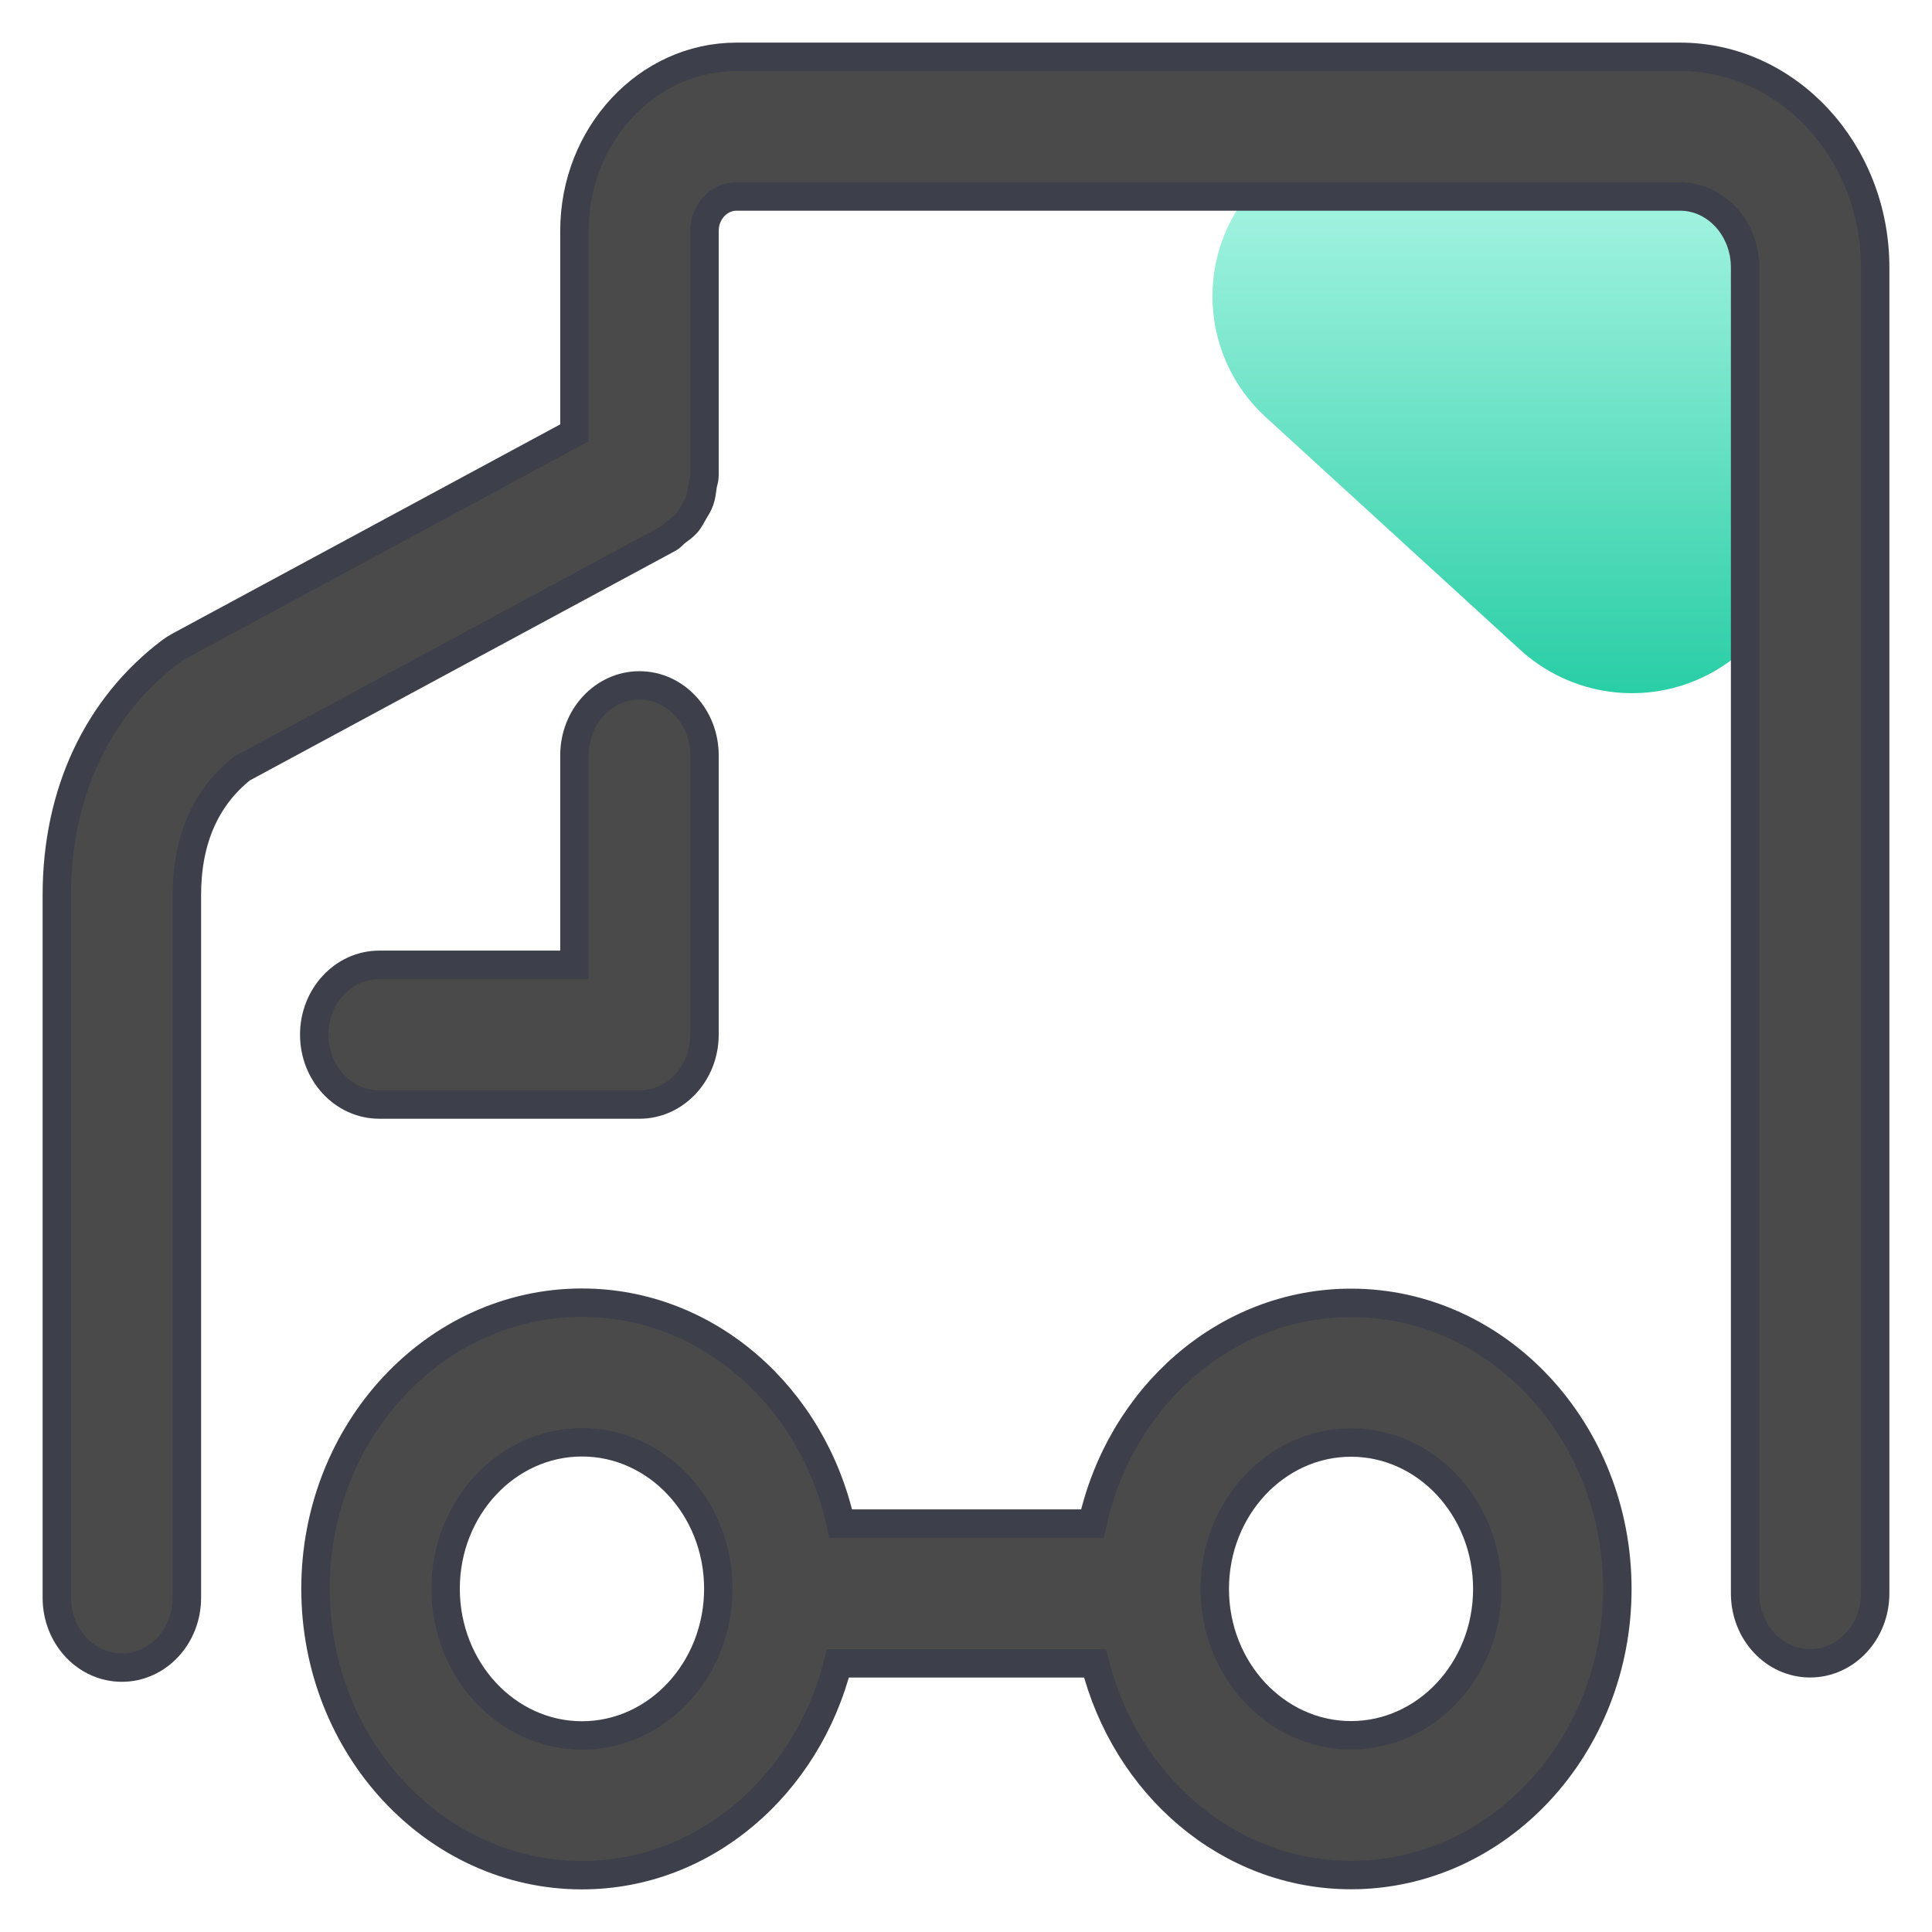
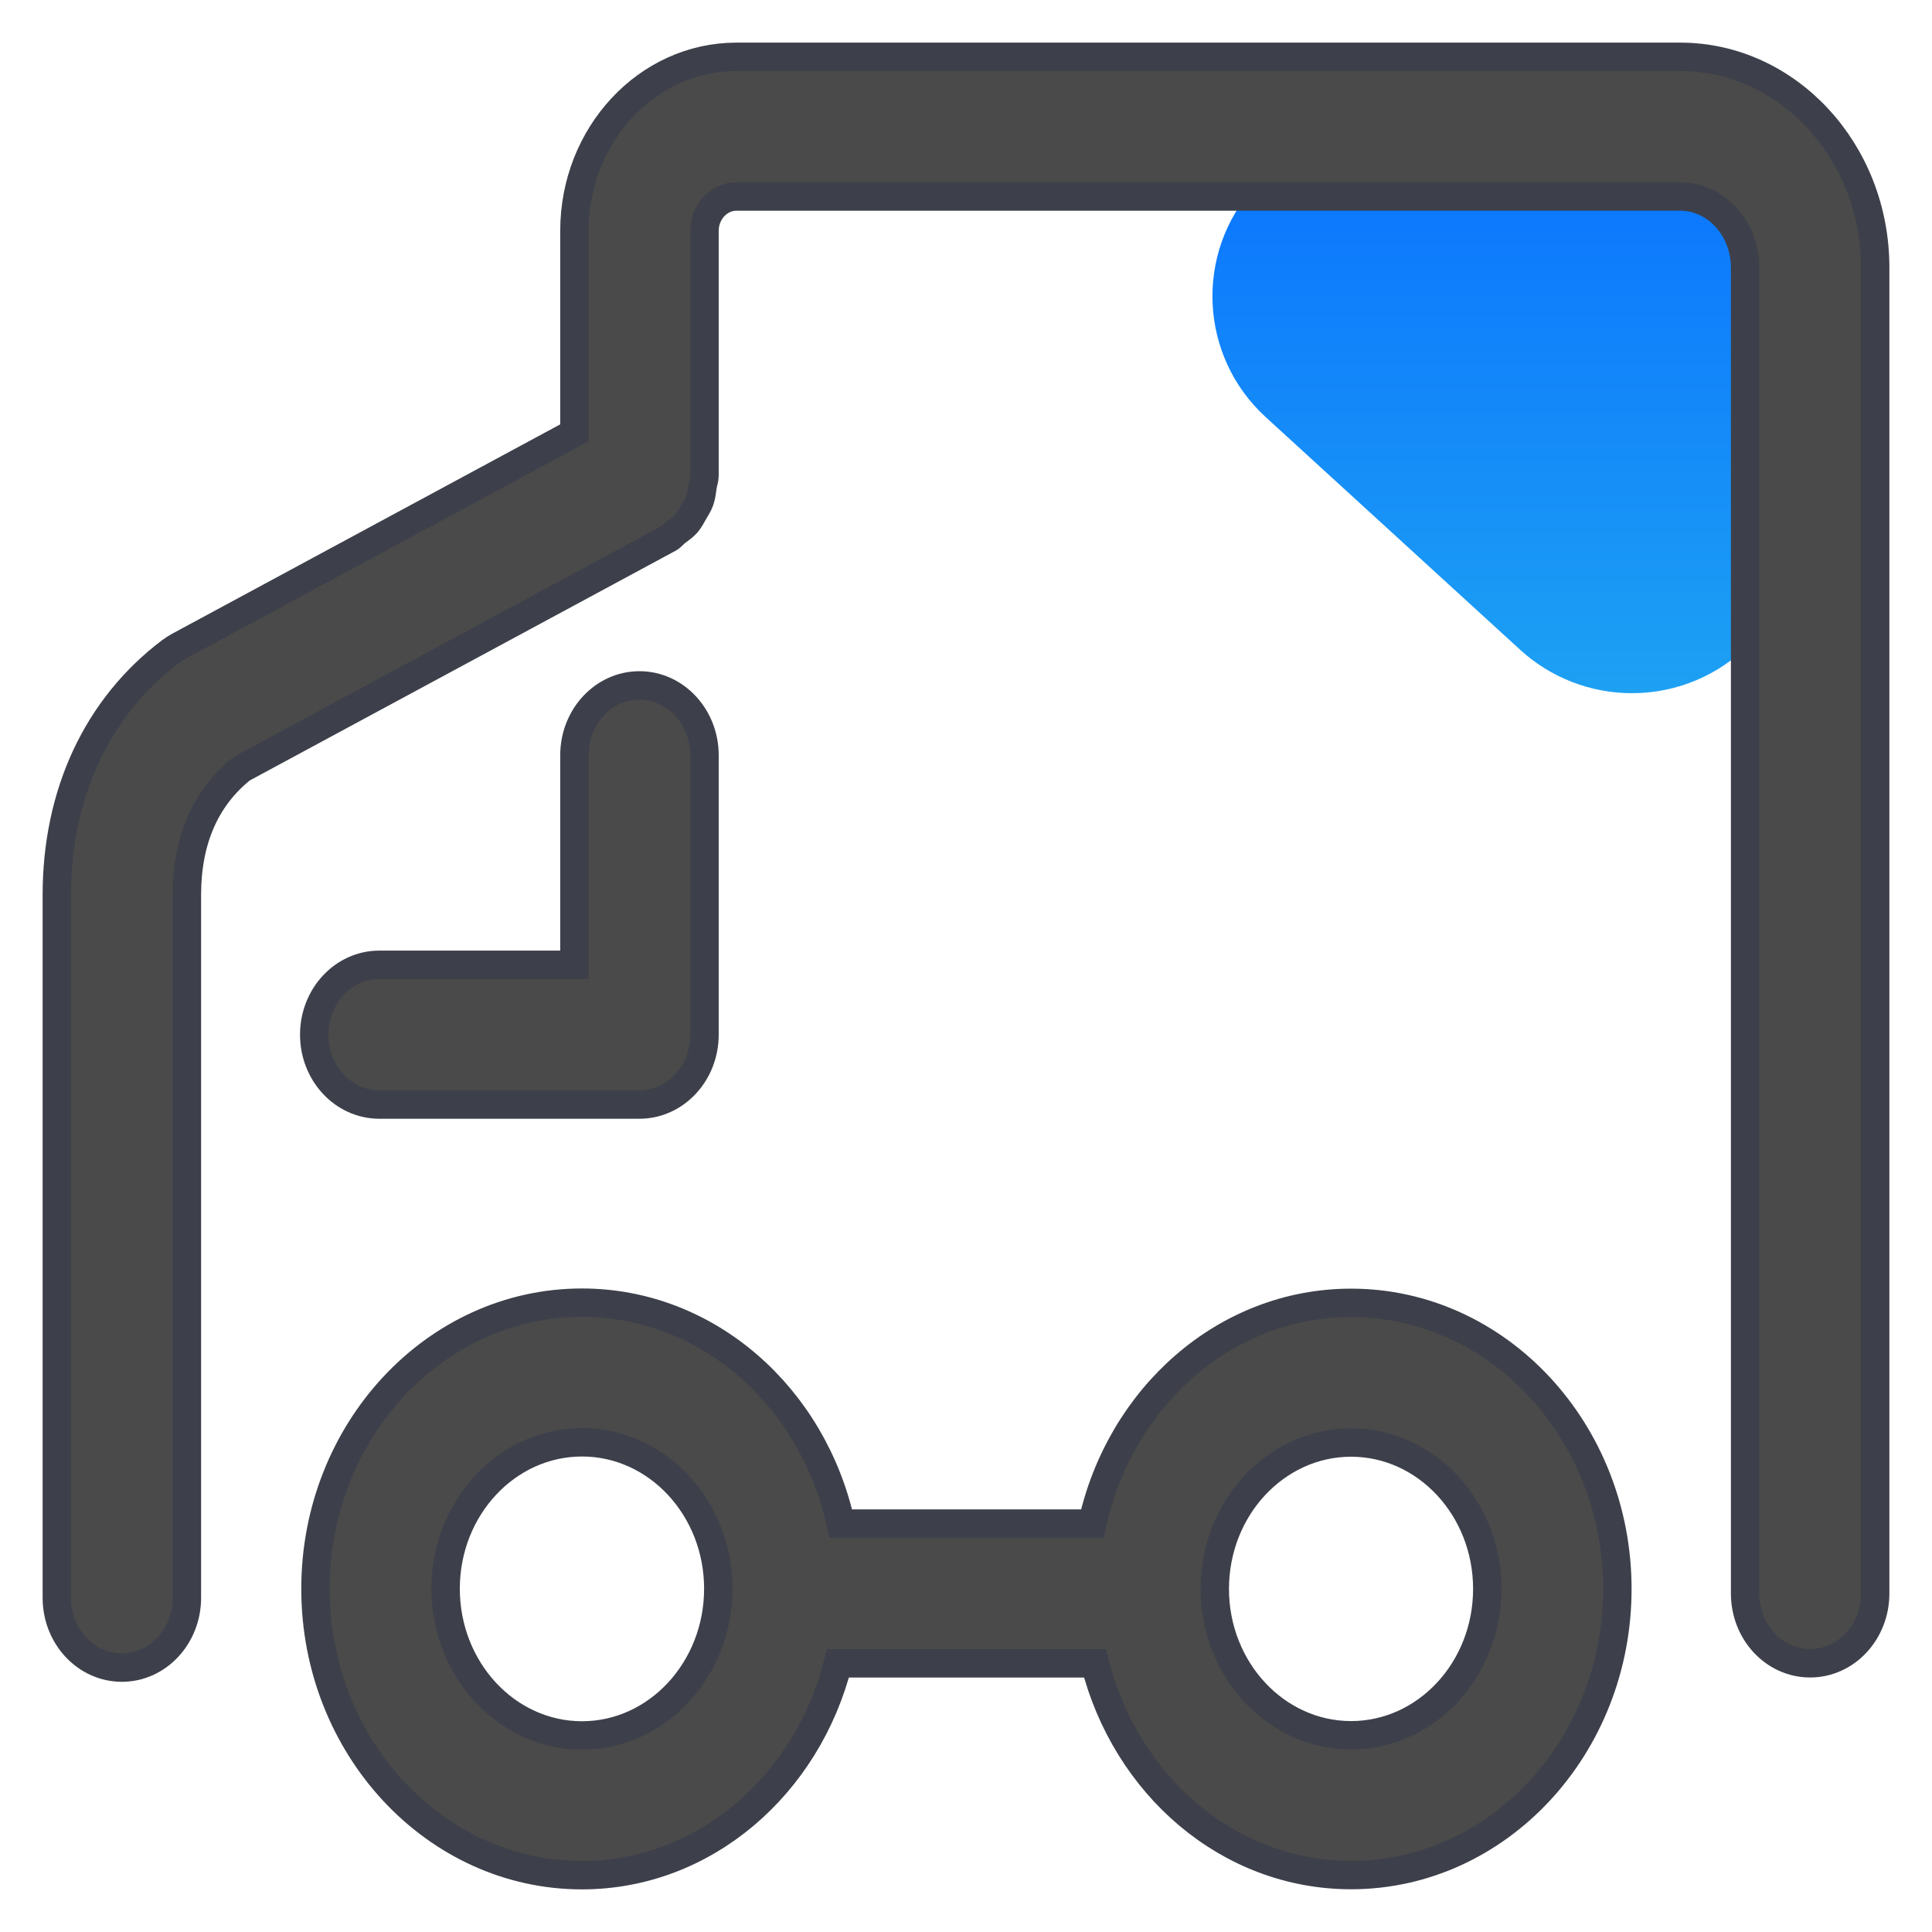
<svg xmlns="http://www.w3.org/2000/svg" width="34px" height="34px" viewBox="0 0 34 34" version="1.1">
  <defs>
    <linearGradient x1="50%" y1="0%" x2="50%" y2="100%" id="linearGradient-1">
-       <stop stop-color="#B3F8E8" offset="0%" />
-       <stop stop-color="#29CEA6" offset="100%" />
+       <stop stop-color="#0A72FF" offset="0%" />
+       <stop stop-color="#1DA1F3" offset="100%" />
    </linearGradient>
  </defs>
-   <g id="首页" stroke="none" stroke-width="1" fill="none" fill-rule="evenodd">
-     <g id="icon" transform="translate(-861, -268)">
-       <g id="Group-2" transform="translate(862, 269)">
+   <g id="首页-蓝色" stroke="none" stroke-width="1" fill="none" fill-rule="evenodd">
+     <g id="icon-蓝色" transform="translate(-237, -199)">
+       <g id="Group-2-Copy-2" transform="translate(238, 200)">
        <g id="Group-17">
          <path d="M23.218,1.333 L27.719,1.333 C29.33,1.333 30.636,2.639 30.636,4.25 L30.636,8.282 C30.636,9.893 29.33,11.199 27.719,11.199 C26.991,11.199 26.288,10.926 25.751,10.434 L21.274,6.34 C20.1,5.266 20.018,3.444 21.092,2.27 C21.638,1.673 22.409,1.333 23.218,1.333 Z" id="Rectangle-2" fill="url(#linearGradient-1)" />
          <path d="M10.253,18.438 L5.675,18.438 C5.043,18.438 4.53,17.888 4.53,17.208 C4.53,16.53 5.043,15.979 5.675,15.979 L9.109,15.979 L9.109,12.292 C9.109,11.613 9.621,11.062 10.253,11.062 C10.885,11.062 11.398,11.613 11.398,12.292 L11.398,17.208 C11.398,17.888 10.885,18.438 10.253,18.438 Z M22.777,21.928 C20.561,21.928 18.711,23.591 18.224,25.813 L13.796,25.813 C13.31,23.589 11.458,21.925 9.241,21.925 C6.656,21.925 4.552,24.183 4.552,26.959 C4.552,29.739 6.656,32 9.241,32 C11.401,32 13.206,30.412 13.747,28.272 L18.27,28.272 C18.81,30.412 20.615,31.998 22.777,31.998 C25.36,31.998 27.463,29.74 27.463,26.963 C27.463,24.186 25.36,21.928 22.777,21.928 Z M9.242,29.541 C7.919,29.541 6.842,28.383 6.842,26.958 C6.842,25.538 7.918,24.382 9.242,24.382 C10.565,24.382 11.641,25.537 11.641,26.958 C11.641,28.383 10.565,29.541 9.242,29.541 Z M22.777,29.538 C21.455,29.538 20.378,28.383 20.378,26.962 C20.378,25.541 21.454,24.386 22.777,24.386 C24.098,24.386 25.174,25.541 25.174,26.962 C25.174,28.383 24.099,29.538 22.777,29.538 Z M28.567,0 L11.961,0 C10.388,0 9.109,1.374 9.109,3.063 L9.109,6.617 L2.146,10.374 C2.097,10.401 2.049,10.432 2.003,10.466 C0.712,11.441 0,12.962 0,14.75 L0,27.118 C0,27.798 0.513,28.347 1.145,28.347 C1.776,28.347 2.289,27.798 2.289,27.118 L2.289,14.75 C2.289,13.789 2.614,13.04 3.256,12.526 L10.767,8.474 C10.819,8.447 10.852,8.398 10.898,8.363 C10.965,8.313 11.032,8.267 11.088,8.204 C11.138,8.144 11.171,8.076 11.21,8.009 C11.249,7.943 11.29,7.881 11.316,7.806 C11.345,7.723 11.353,7.637 11.365,7.55 C11.374,7.489 11.398,7.436 11.398,7.375 L11.398,3.063 C11.398,2.73 11.651,2.458 11.961,2.458 L28.567,2.458 C29.198,2.458 29.711,3.019 29.711,3.707 L29.711,27.042 C29.711,27.721 30.222,28.271 30.855,28.271 C31.488,28.271 32,27.721 32,27.042 L32,3.707 C32,1.663 30.459,0 28.567,0 Z" id="Shape" stroke="#3D404A" stroke-width="0.5" fill="#4A4A4A" fill-rule="nonzero" />
        </g>
      </g>
    </g>
  </g>
</svg>
